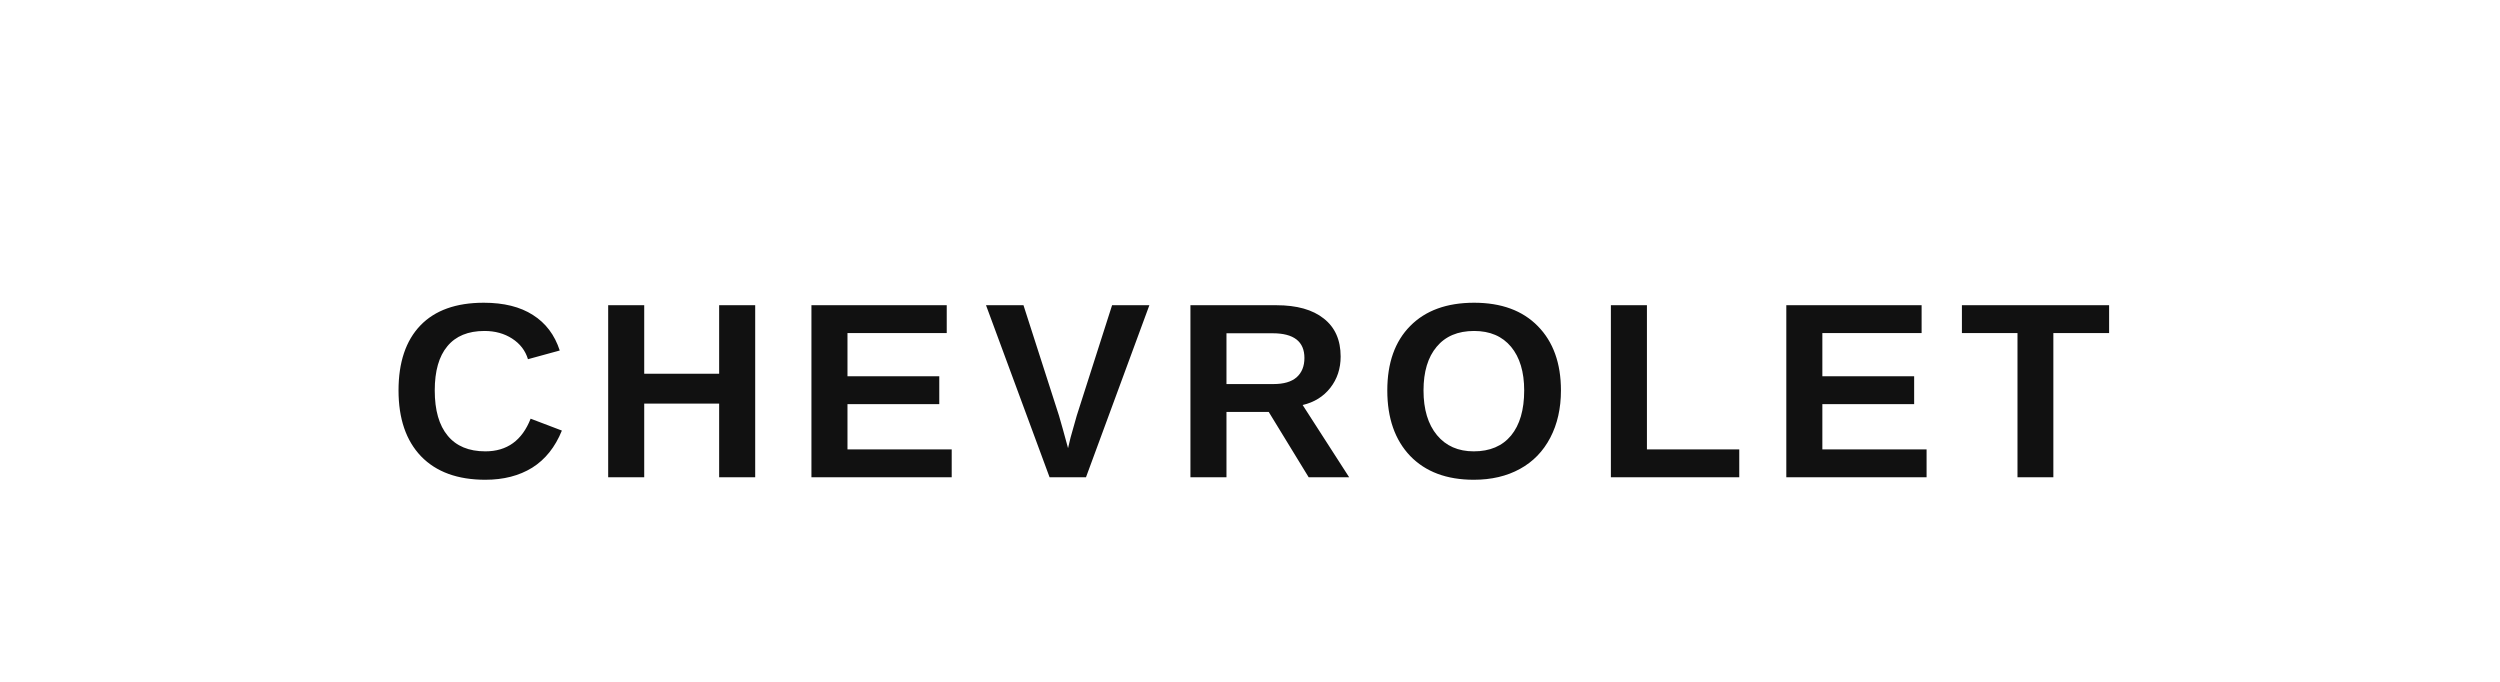
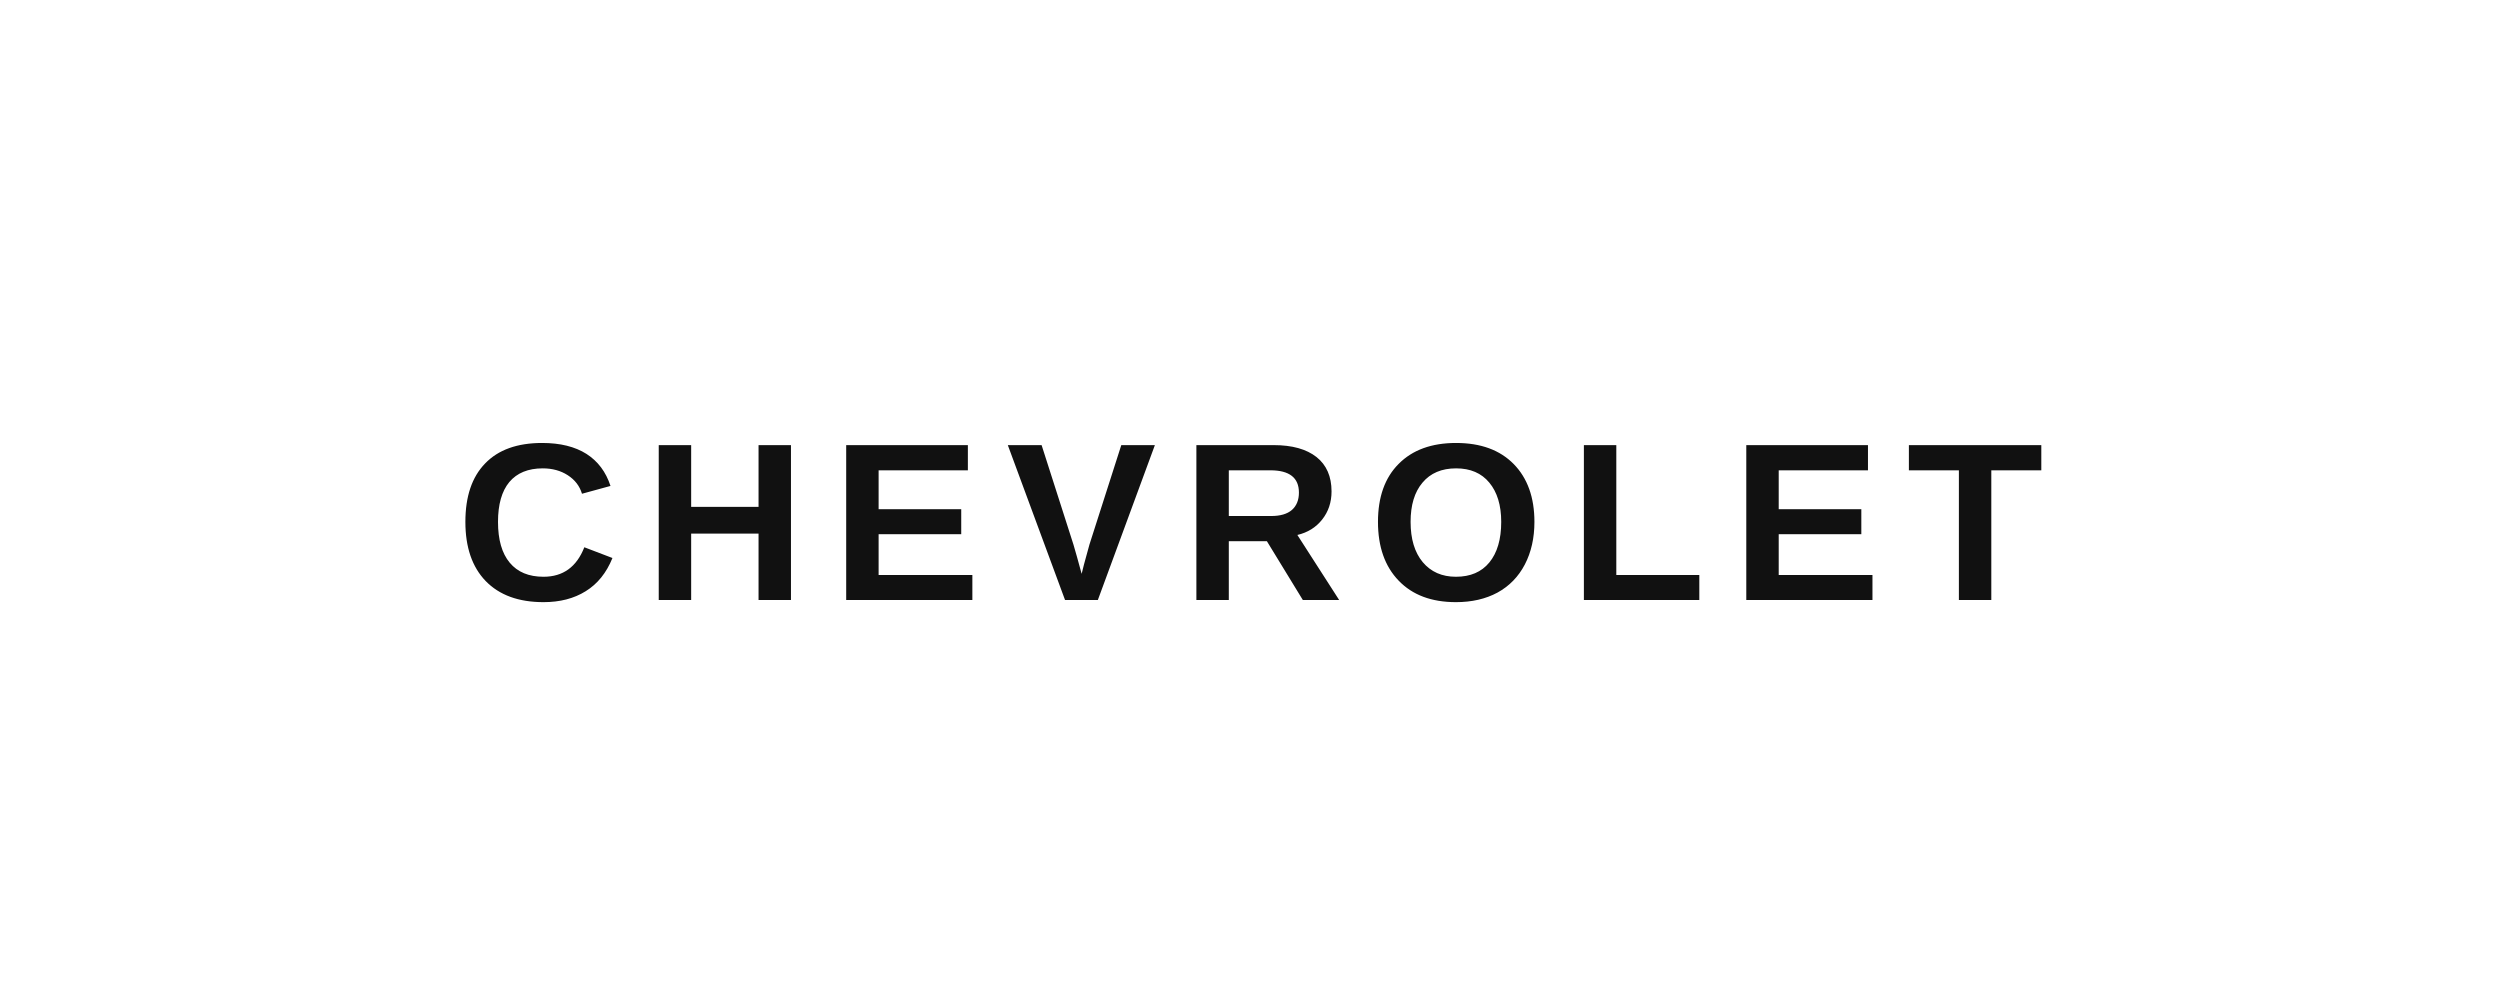
- <svg xmlns="http://www.w3.org/2000/svg" viewBox="0 0 220 60">
-   <text x="110" y="42" font-family="Arial,sans-serif" font-size="22" font-weight="700" fill="#111111" text-anchor="middle" letter-spacing="2">CHEVROLET</text>
+ <svg xmlns="http://www.w3.org/2000/svg" viewBox="0 0 200 80">
+   <text x="100" y="48" font-family="Arial,sans-serif" font-size="18" font-weight="700" fill="#111111" text-anchor="middle" letter-spacing="2">CHEVROLET</text>
</svg>
